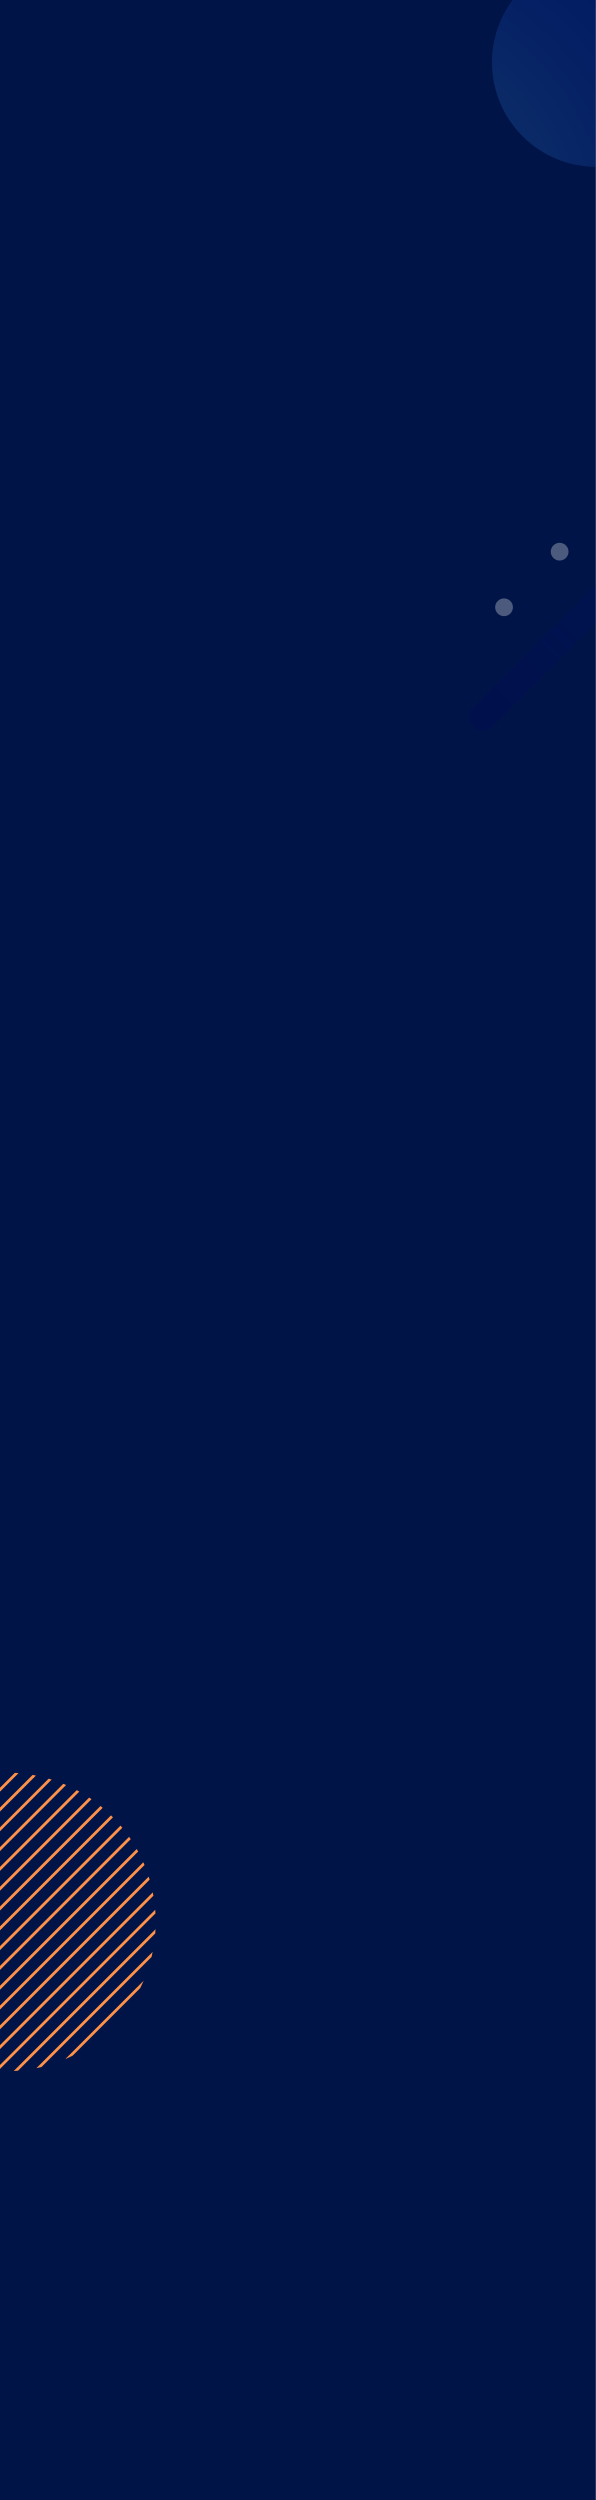
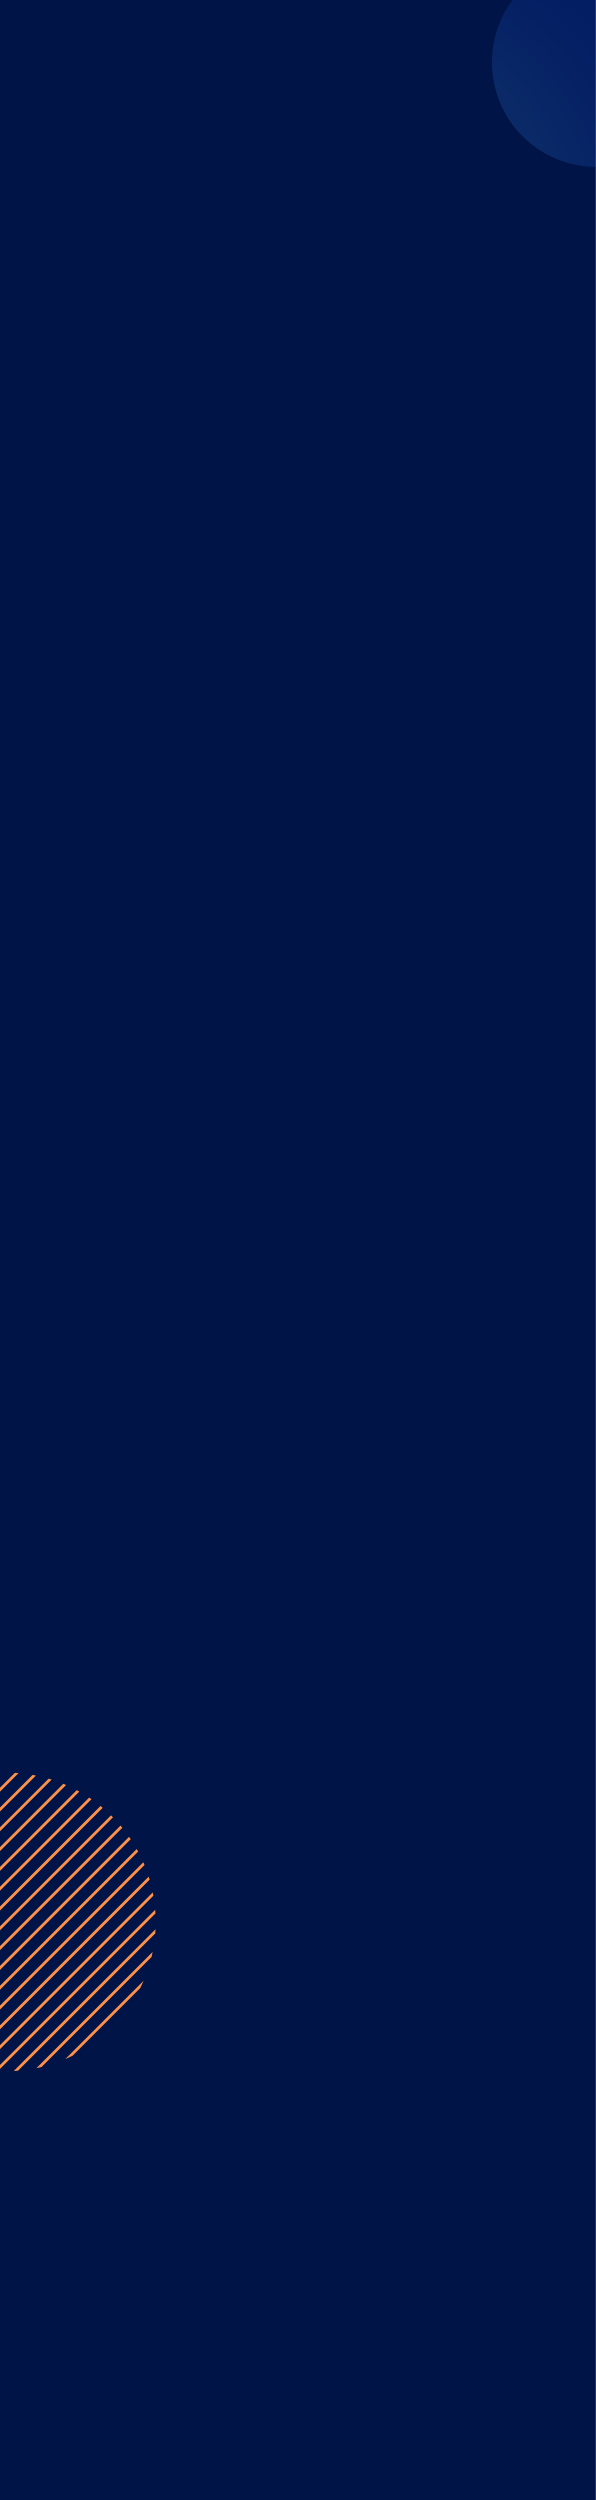
<svg xmlns="http://www.w3.org/2000/svg" width="320" height="1343" viewBox="0 0 320 1343" fill="none">
-   <g clip-path="url(#clip0_85_2565)">
+   <g clip-path="url(#clip0_276_2024)">
    <rect width="320" height="1343" fill="#001447" />
    <path d="M8.814 15.551L0.754 17.927" stroke="#179F0C" stroke-opacity="0.6" stroke-width="8.4" stroke-linecap="round" />
    <path d="M33.742 -12.824L6.337 -4.744" stroke="#1E6AC6" stroke-opacity="0.6" stroke-width="8.4" stroke-linecap="round" />
    <path d="M50.728 3.195L23.323 11.275" stroke="#1E6AC6" stroke-opacity="0.6" stroke-width="8.4" stroke-linecap="round" />
    <path d="M52.224 -3.731C55.39 -2.031 56.619 1.937 54.968 5.131C53.319 8.325 49.414 9.536 46.248 7.836C45.833 7.615 45.422 7.386 45.017 7.153C35.062 1.413 28.254 -7.667 25.248 -17.862C22.242 -28.057 23.036 -39.379 28.284 -49.601C28.498 -50.016 28.719 -50.432 28.948 -50.843C34.764 -61.313 44.276 -68.496 54.95 -71.643C65.624 -74.79 77.51 -73.916 88.076 -68.275C88.491 -68.054 88.903 -67.825 89.308 -67.592C99.262 -61.852 106.071 -52.772 109.076 -42.577C112.082 -32.382 111.288 -21.061 106.04 -10.838C105.827 -10.422 105.605 -10.007 105.376 -9.597C103.639 -6.451 99.703 -5.35 96.583 -7.138C93.465 -8.926 92.343 -12.926 94.081 -16.072C94.251 -16.379 94.416 -16.688 94.575 -16.995C98.193 -24.043 98.735 -31.863 96.656 -38.915C94.576 -45.968 89.877 -52.243 83.016 -56.2C82.716 -56.373 82.41 -56.544 82.1 -56.708C76.715 -59.583 70.807 -60.684 65.067 -60.215L73.371 -32.05C74.398 -28.565 72.45 -24.92 69.021 -23.909C65.592 -22.898 61.978 -24.903 60.951 -28.388L52.647 -56.553C47.571 -53.833 43.205 -49.703 40.24 -44.367C40.07 -44.059 39.905 -43.75 39.747 -43.443C36.129 -36.395 35.587 -28.575 37.666 -21.523C39.745 -14.47 44.443 -8.194 51.306 -4.238C51.605 -4.065 51.911 -3.896 52.221 -3.73L52.224 -3.731Z" fill="#1E6AC6" fill-opacity="0.9" />
-     <g clip-path="url(#clip1_85_2565)" filter="url(#filter0_d_85_2565)">
+     <g clip-path="url(#clip1_276_2024)" filter="url(#filter0_d_276_2024)">
      <rect width="320" height="1343" fill="#001447" />
      <path d="M59.62 975.214L-53.786 1088.62C-53.61 1088.8 -53.453 1088.99 -53.276 1089.17C-53.1 1089.35 -52.904 1089.5 -52.728 1089.68L60.678 976.273C60.502 976.096 60.345 975.9 60.168 975.724C59.992 975.548 59.796 975.391 59.62 975.214Z" fill="#FF9149" />
      <path d="M-28.581 1105.97C-28.09 1106.18 -27.601 1106.4 -27.091 1106.61L77.632 1001.89C77.436 1001.4 77.201 1000.91 76.985 1000.4L-28.581 1105.97Z" fill="#FF9149" />
      <path d="M-48.259 1093.72C-47.867 1094.05 -47.494 1094.38 -47.102 1094.7L65.715 981.878C65.402 981.486 65.068 981.114 64.735 980.722L-48.259 1093.72Z" fill="#FF9149" />
      <path d="M-42.242 1098.34C-41.83 1098.64 -41.418 1098.93 -40.987 1099.22L70.223 988.013C69.949 987.582 69.635 987.17 69.341 986.759L-42.261 1098.36L-42.242 1098.34Z" fill="#FF9149" />
      <path d="M-20.858 1108.87C-20.329 1109.04 -19.78 1109.22 -19.251 1109.38L80.376 1009.75C80.219 1009.2 80.043 1008.67 79.866 1008.14L-20.858 1108.87Z" fill="#FF9149" />
      <path d="M-35.695 1102.44C-35.244 1102.69 -34.794 1102.95 -34.323 1103.2L74.222 994.658C73.967 994.207 73.712 993.756 73.457 993.286L-35.695 1102.44Z" fill="#FF9149" />
      <path d="M-0.474 952.322C-1.238 952.361 -2.003 952.42 -2.767 952.478L-76.483 1026.19C-76.542 1026.96 -76.6 1027.72 -76.64 1028.49L-0.454 952.302L-0.474 952.322Z" fill="#FF9149" />
      <path d="M83.512 1027.9C83.473 1027.23 83.414 1026.57 83.375 1025.92L-3.061 1112.36C-2.395 1112.41 -1.748 1112.45 -1.082 1112.49L83.512 1027.9Z" fill="#FF9149" />
      <path d="M-74.523 1013.59C-74.739 1014.49 -74.934 1015.41 -75.111 1016.32L-12.665 953.87C-13.567 954.047 -14.488 954.243 -15.39 954.458L-74.523 1013.59Z" fill="#FF9149" />
      <path d="M-12.41 1111.06C-11.822 1111.18 -11.215 1111.28 -10.607 1111.4L82.395 1018.39C82.297 1017.79 82.179 1017.2 82.062 1016.59L-12.41 1111.06Z" fill="#FF9149" />
      <path d="M-68.447 996.892C-69.094 998.186 -69.701 999.519 -70.27 1000.83L-28.149 958.711C-29.482 959.28 -30.795 959.887 -32.089 960.534L-68.447 996.892Z" fill="#FF9149" />
      <path d="M-76.62 1036.97C-76.581 1037.64 -76.522 1038.31 -76.483 1038.95L9.953 952.518C9.287 952.459 8.62 952.42 7.974 952.381L-76.62 1036.97Z" fill="#FF9149" />
      <path d="M-75.503 1046.5C-75.405 1047.11 -75.287 1047.7 -75.169 1048.3L19.302 953.831C18.715 953.713 18.107 953.615 17.499 953.498L-75.503 1046.5Z" fill="#FF9149" />
      <path d="M19.557 1111C20.459 1110.83 21.38 1110.63 22.282 1110.42L81.415 1051.28C81.63 1050.38 81.826 1049.48 82.003 1048.56L19.557 1111Z" fill="#FF9149" />
      <path d="M-58.823 1082.99C-58.51 1083.39 -58.176 1083.76 -57.843 1084.15L55.151 971.157C54.759 970.824 54.386 970.491 53.994 970.177L-58.823 1082.99Z" fill="#FF9149" />
      <path d="M7.386 1112.53C8.15 1112.49 8.914 1112.43 9.679 1112.38L83.394 1038.66C83.453 1037.9 83.512 1037.13 83.551 1036.37L7.366 1112.55L7.386 1112.53Z" fill="#FF9149" />
      <path d="M75.339 1067.98C75.986 1066.69 76.593 1065.35 77.162 1064.04L35.041 1106.16C36.374 1105.59 37.687 1104.99 38.981 1104.34L75.339 1067.98Z" fill="#FF9149" />
      <path d="M-63.331 1076.88C-63.057 1077.31 -62.743 1077.72 -62.449 1078.13L49.153 966.532C48.742 966.238 48.33 965.944 47.899 965.65L-63.312 1076.86L-63.331 1076.88Z" fill="#FF9149" />
      <path d="M-67.31 1070.22C-67.075 1070.67 -66.8 1071.12 -66.546 1071.59L42.607 962.435C42.156 962.18 41.705 961.926 41.235 961.671L-67.31 1070.22Z" fill="#FF9149" />
      <path d="M-73.484 1055.12C-73.327 1055.67 -73.151 1056.2 -72.974 1056.73L27.75 956.007C27.221 955.83 26.672 955.654 26.143 955.497L-73.484 1055.12Z" fill="#FF9149" />
      <path d="M-70.721 1062.98C-70.525 1063.47 -70.289 1063.96 -70.074 1064.47L35.492 958.907C35.002 958.692 34.512 958.476 34.002 958.261L-70.721 1062.98Z" fill="#FF9149" />
-       <path d="M360.201 73.202C382.145 51.258 382.145 15.679 360.201 -6.265C338.256 -28.209 302.678 -28.209 280.734 -6.265C258.789 15.679 258.789 51.258 280.734 73.202C302.678 95.147 338.256 95.147 360.201 73.202Z" fill="url(#paint0_radial_85_2565)" fill-opacity="0.3" />
+       <path d="M360.201 73.202C382.145 51.258 382.145 15.679 360.201 -6.265C338.256 -28.209 302.678 -28.209 280.734 -6.265C258.789 15.679 258.789 51.258 280.734 73.202C302.678 95.147 338.256 95.147 360.201 73.202Z" fill="url(#paint0_radial_276_2024)" fill-opacity="0.3" />
    </g>
-     <path d="M297.268 299.733C299.13 301.595 302.148 301.595 304.01 299.733C305.872 297.871 305.872 294.852 304.01 292.99C302.148 291.128 299.13 291.128 297.268 292.99C295.406 294.852 295.406 297.871 297.268 299.733Z" fill="white" fill-opacity="0.3" />
-     <path d="M274.139 322.857C272.277 320.995 269.258 320.995 267.396 322.857C265.534 324.719 265.534 327.738 267.396 329.6C269.258 331.462 272.277 331.462 274.139 329.6C276.001 327.738 276.001 324.719 274.139 322.857Z" fill="white" fill-opacity="0.3" />
-     <path d="M596.333 48.117C599.155 50.939 599.155 55.526 596.333 58.368L264.368 390.333C261.545 393.155 256.959 393.155 254.117 390.333C251.294 387.51 251.294 382.924 254.117 380.082L586.082 48.117C588.904 45.294 593.491 45.294 596.333 48.117Z" fill="url(#paint1_linear_85_2565)" style="mix-blend-mode:overlay" />
  </g>
  <defs>
-     <filter id="filter0_d_85_2565" x="-30" y="-26" width="380" height="1403" filterUnits="userSpaceOnUse" color-interpolation-filters="sRGB">
+     <filter id="filter0_d_276_2024" x="-30" y="-26" width="380" height="1403" filterUnits="userSpaceOnUse" color-interpolation-filters="sRGB">
      <feFlood flood-opacity="0" result="BackgroundImageFix" />
      <feColorMatrix in="SourceAlpha" type="matrix" values="0 0 0 0 0 0 0 0 0 0 0 0 0 0 0 0 0 0 127 0" result="hardAlpha" />
      <feOffset dy="4" />
      <feGaussianBlur stdDeviation="15" />
      <feComposite in2="hardAlpha" operator="out" />
      <feColorMatrix type="matrix" values="0 0 0 0 0.086 0 0 0 0 0.498 0 0 0 0 0.988 0 0 0 1 0" />
-       <feBlend mode="normal" in2="BackgroundImageFix" result="effect1_dropShadow_85_2565" />
-       <feBlend mode="normal" in="SourceGraphic" in2="effect1_dropShadow_85_2565" result="shape" />
+       <feBlend mode="normal" in2="BackgroundImageFix" result="effect1_dropShadow_276_2024" />
+       <feBlend mode="normal" in="SourceGraphic" in2="effect1_dropShadow_276_2024" result="shape" />
    </filter>
-     <radialGradient id="paint0_radial_85_2565" cx="0" cy="0" r="1" gradientUnits="userSpaceOnUse" gradientTransform="translate(191.456 127.1) rotate(180) scale(386.551)">
+     <radialGradient id="paint0_radial_276_2024" cx="0" cy="0" r="1" gradientUnits="userSpaceOnUse" gradientTransform="translate(191.456 127.1) rotate(180) scale(386.551)">
      <stop stop-color="#5BC7CE" />
      <stop offset="0.11" stop-color="#4198C0" />
      <stop offset="0.23" stop-color="#296BB3" />
      <stop offset="0.34" stop-color="#184AAA" />
      <stop offset="0.43" stop-color="#0D37A5" />
      <stop offset="0.49" stop-color="#0A30A3" />
      <stop offset="1" stop-color="#00152A" />
    </radialGradient>
-     <linearGradient id="paint1_linear_85_2565" x1="274.5" y1="392" x2="492.5" y2="179.5" gradientUnits="userSpaceOnUse">
-       <stop stop-color="#0A30A3" stop-opacity="0.31" />
-       <stop offset="1" stop-color="white" stop-opacity="0" />
-     </linearGradient>
-     <clipPath id="clip0_85_2565">
+     <clipPath id="clip0_276_2024">
      <rect width="320" height="1343" fill="white" />
    </clipPath>
-     <clipPath id="clip1_85_2565">
+     <clipPath id="clip1_276_2024">
      <rect width="320" height="1343" fill="white" />
    </clipPath>
  </defs>
</svg>
